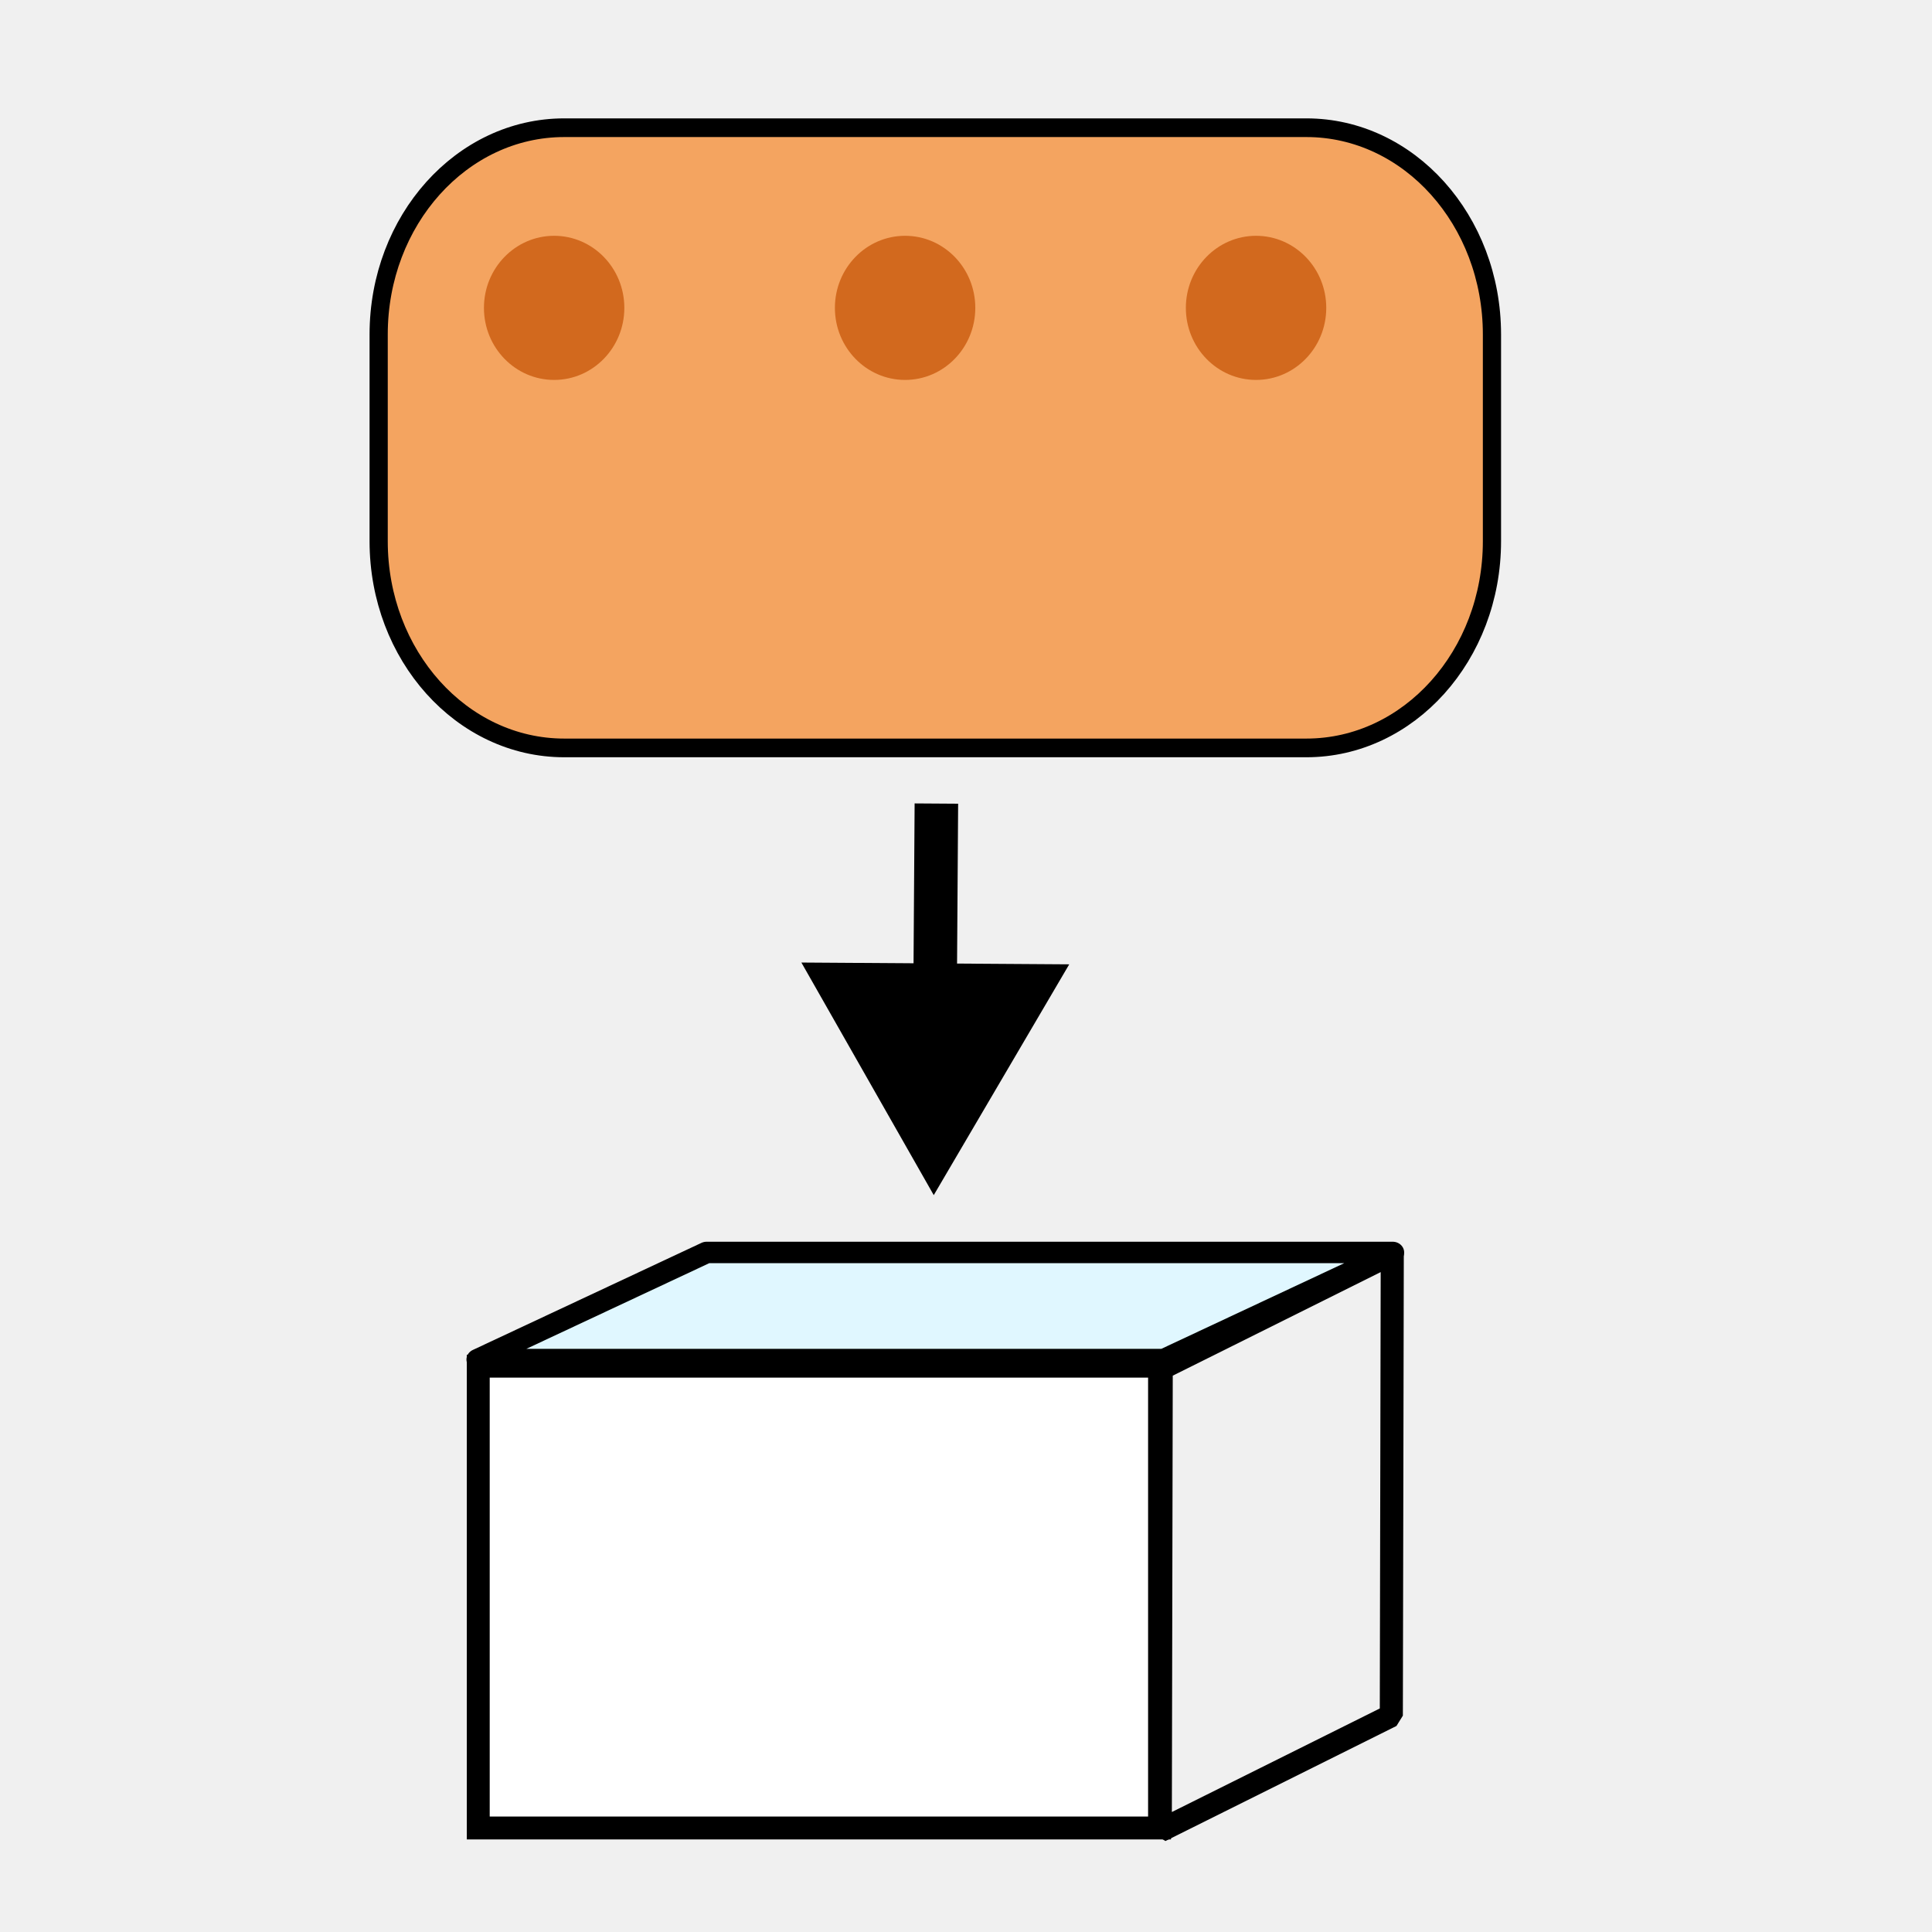
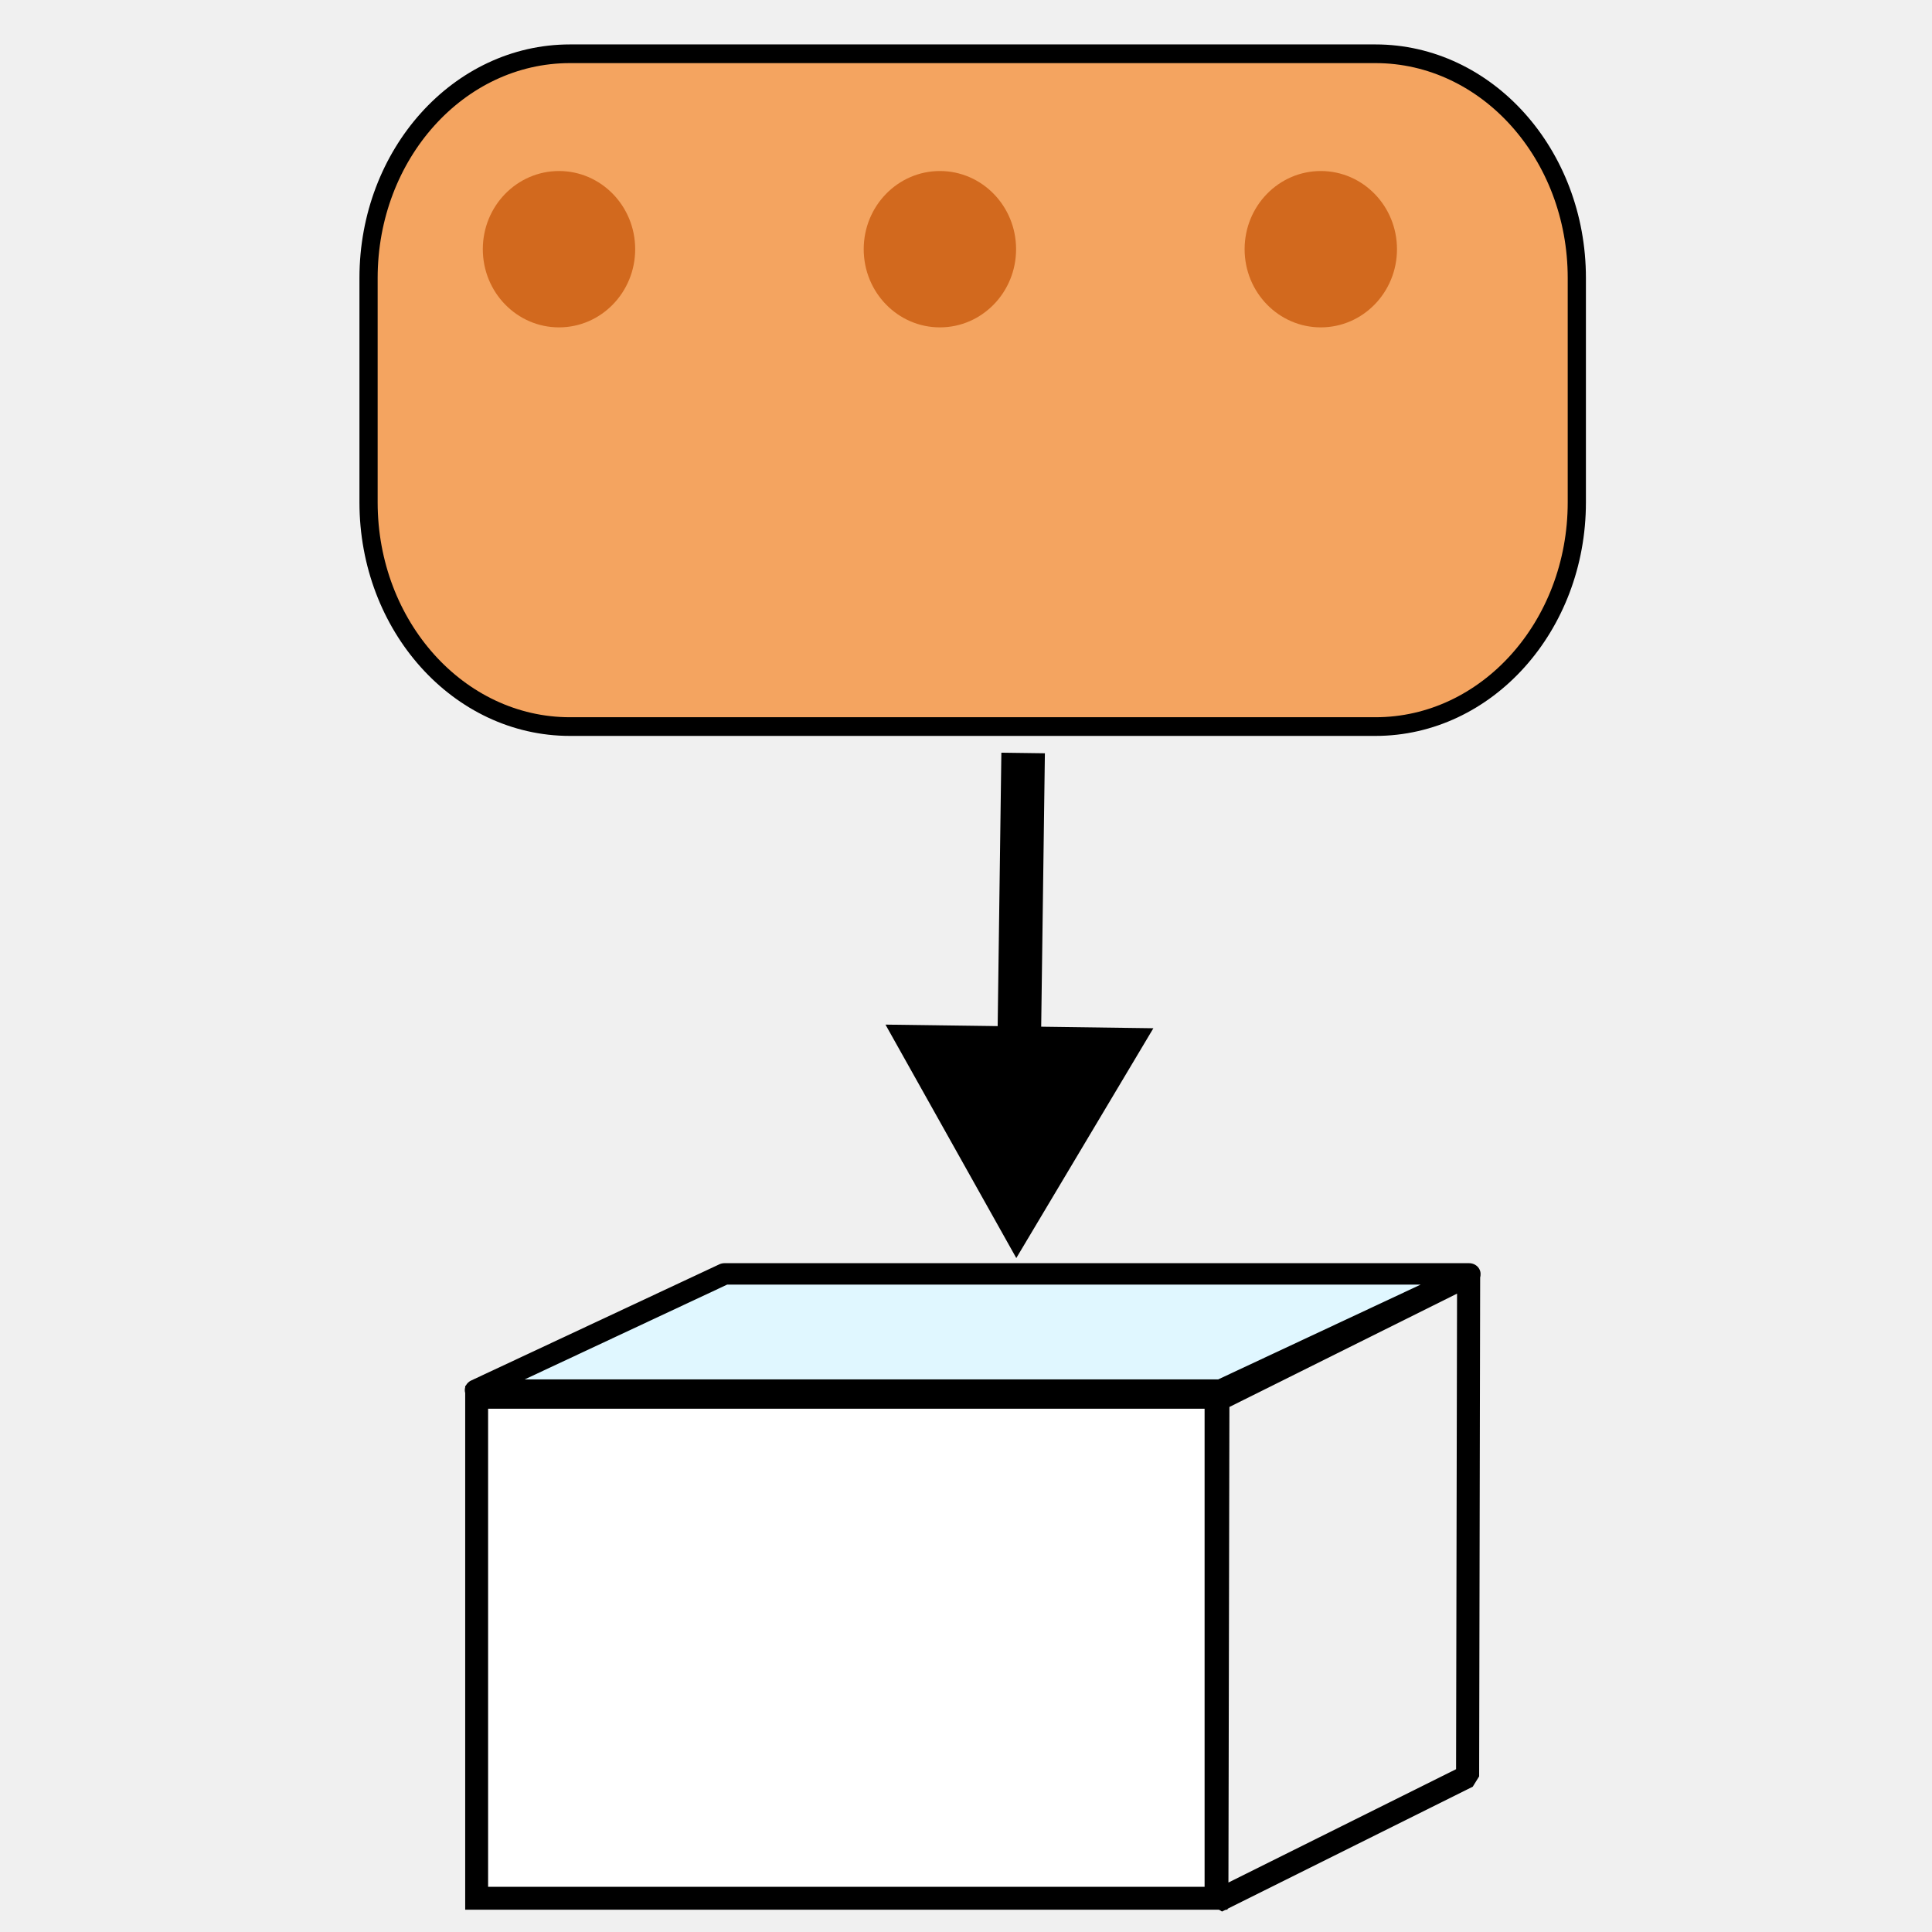
<svg xmlns="http://www.w3.org/2000/svg" viewBox="0 0 100 100" width="100" height="100" version="1.1" id="svg6">
  <defs id="defs6">
    <marker style="overflow:visible" id="Triangle" refX="0" refY="0" orient="auto-start-reverse" markerWidth="1" markerHeight="1" viewBox="0 0 1 1" preserveAspectRatio="xMidYMid">
      <path transform="scale(0.5)" style="fill:context-stroke;fill-rule:evenodd;stroke:context-stroke;stroke-width:1pt" d="M 5.77,0 -2.88,5 V -5 Z" id="path135" />
    </marker>
    <marker style="overflow:visible" id="marker4" refX="0" refY="0" orient="auto-start-reverse" markerWidth="1" markerHeight="1" viewBox="0 0 1 1" preserveAspectRatio="xMidYMid">
      <path transform="scale(0.5)" style="fill:context-stroke;fill-rule:evenodd;stroke:context-stroke;stroke-width:1pt" d="M 5.77,0 -2.88,5 V -5 Z" id="path4" />
    </marker>
  </defs>
-   <g id="g1" transform="matrix(1.176771,0,0,1.176771,-10.34116,-8.656928)">
-     <g id="g7" transform="translate(-7.622545,-0.4094836)">
-       <g id="g6" transform="matrix(0.5076173,0,0,0.5076173,26.54904,52.44459)">
-         <rect x="21.468" y="30.361" width="59.032" height="40.016" fill="#ffffff" stroke="#000000" stroke-width="1.984" id="rect1" />
-         <polygon points="40,20 20,30 80,30 100,20 " fill="#e0f7ff" stroke="#000000" stroke-width="2" id="polygon1" style="stroke-linecap:round;stroke-linejoin:round" transform="matrix(0.9908689,0,0,0.9281602,1.618401,1.943566)" />
-         <polygon points="80,70 80,30 100,20 100,60 " fill="#f0f0f0" stroke="#000000" stroke-width="2" id="polygon2" style="stroke-linecap:round;stroke-linejoin:bevel" transform="matrix(0.9999437,0.00204468,-0.0020421,1.00121,0.7119636,0.3638206)" />
+   <g id="g1" transform="matrix(1.277167,0,0,1.276584,-13.419,-13.77933)" style="stroke-width:0.922">
+     <g id="g7" transform="translate(-7.622545,-0.4094836)" style="stroke-width:0.922">
+       <g id="g6" transform="matrix(0.5076173,0,0,0.5076173,26.54904,52.44459)" style="stroke-width:0.922">
+         <rect x="21.468" y="30.361" width="59.032" height="40.016" fill="#ffffff" stroke="#000000" stroke-width="1.829" id="rect1" />
+         <polygon points="40,20 20,30 80,30 100,20 " fill="#e0f7ff" stroke="#000000" stroke-width="1.843" id="polygon1" style="stroke-linecap:round;stroke-linejoin:round" transform="matrix(0.9908689,0,0,0.9281602,1.618401,1.943566)" />
+         <polygon points="80,70 80,30 100,20 100,60 " fill="#f0f0f0" stroke="#000000" stroke-width="1.843" id="polygon2" style="stroke-linecap:round;stroke-linejoin:bevel" transform="matrix(0.9999437,0.00204468,-0.0020421,1.00121,0.7119636,0.3638206)" />
      </g>
    </g>
-     <g id="g2" style="stroke:#000000;stroke-width:0.627;stroke-dasharray:none;stroke-opacity:1" transform="matrix(1.276398,0,0,1.310364,-38.21983,-36.74908)">
-       <rect x="49.877" y="37.946" width="38.364" height="20.818" rx="6.394" ry="6.939" fill="#f4a460" id="rect2" style="stroke:#000000;stroke-width:0.627;stroke-dasharray:none;stroke-opacity:1" />
-       <circle cx="55.924" cy="43.993" r="2.419" fill="#d2691e" id="circle2" style="stroke:none;stroke-width:0.627;stroke-dasharray:none;stroke-opacity:1" />
-       <circle cx="68.018" cy="43.993" r="2.419" fill="#d2691e" id="circle3" style="stroke:none;stroke-width:0.627;stroke-dasharray:none;stroke-opacity:1" />
-       <circle cx="80.112" cy="43.993" r="2.419" fill="#d2691e" id="circle4" style="stroke:none;stroke-width:0.627;stroke-dasharray:none;stroke-opacity:1" />
+     <g id="g2" style="stroke:#000000;stroke-width:0.578;stroke-dasharray:none;stroke-opacity:1" transform="matrix(1.276398,0,0,1.310364,-38.21983,-36.74908)">
+       <rect x="49.877" y="37.946" width="38.364" height="20.818" rx="6.394" ry="6.939" fill="#f4a460" id="rect2" style="stroke:#000000;stroke-width:0.578;stroke-dasharray:none;stroke-opacity:1" />
+       <circle cx="55.924" cy="43.993" r="2.419" fill="#d2691e" id="circle2" style="stroke:none;stroke-width:0.578;stroke-dasharray:none;stroke-opacity:1" />
+       <circle cx="68.018" cy="43.993" r="2.419" fill="#d2691e" id="circle3" style="stroke:none;stroke-width:0.578;stroke-dasharray:none;stroke-opacity:1" />
+       <circle cx="80.112" cy="43.993" r="2.419" fill="#d2691e" id="circle4" style="stroke:none;stroke-width:0.578;stroke-dasharray:none;stroke-opacity:1" />
    </g>
-     <path style="fill:none;fill-rule:evenodd;stroke:#000000;stroke-width:1.914;stroke-linecap:butt;stroke-linejoin:miter;stroke-dasharray:none;stroke-opacity:1;marker-start:url(#Triangle);marker-mid:url(#marker4)" d="M 49.904,53.127 49.974,42.701" id="path1" />
+     <path style="fill:#000000;fill-opacity:1;fill-rule:evenodd;stroke:#000000;stroke-width:1.764;stroke-linecap:butt;stroke-linejoin:miter;stroke-dasharray:none;stroke-opacity:1;marker-start:url(#Triangle);marker-mid:url(#marker4)" d="M 51.779,55.539 51.971,41.324" id="path1" />
  </g>
</svg>
